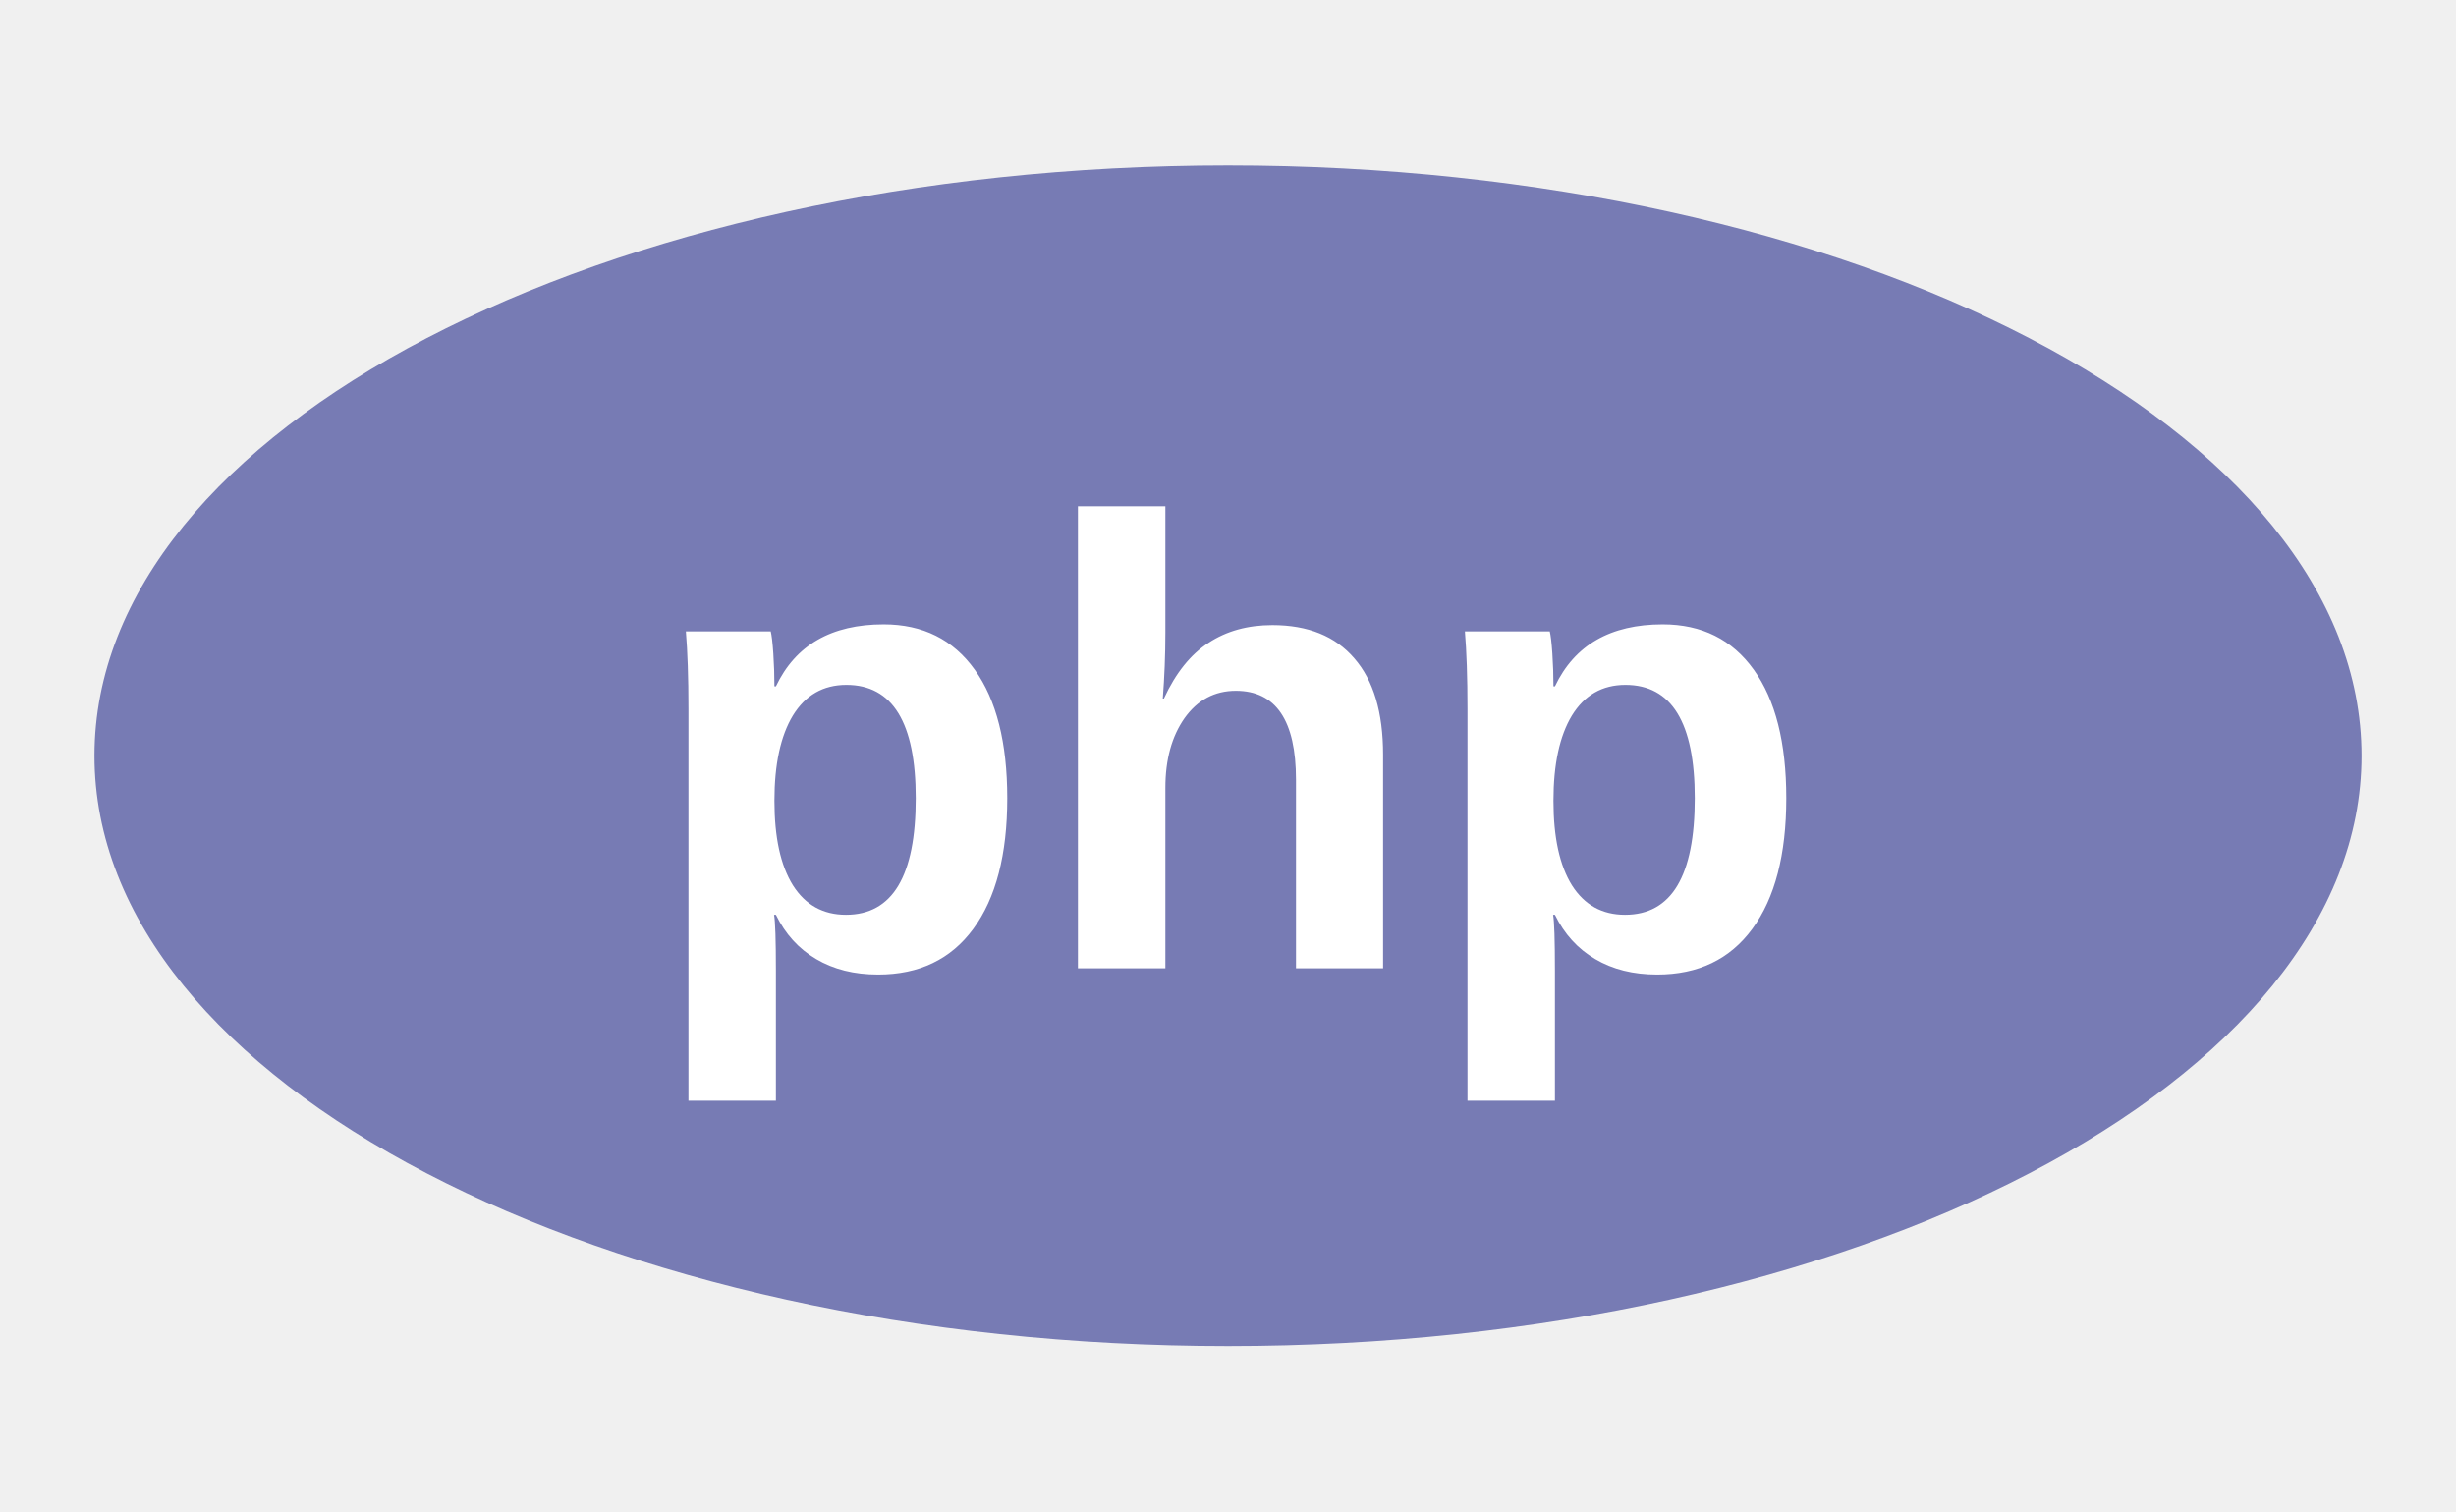
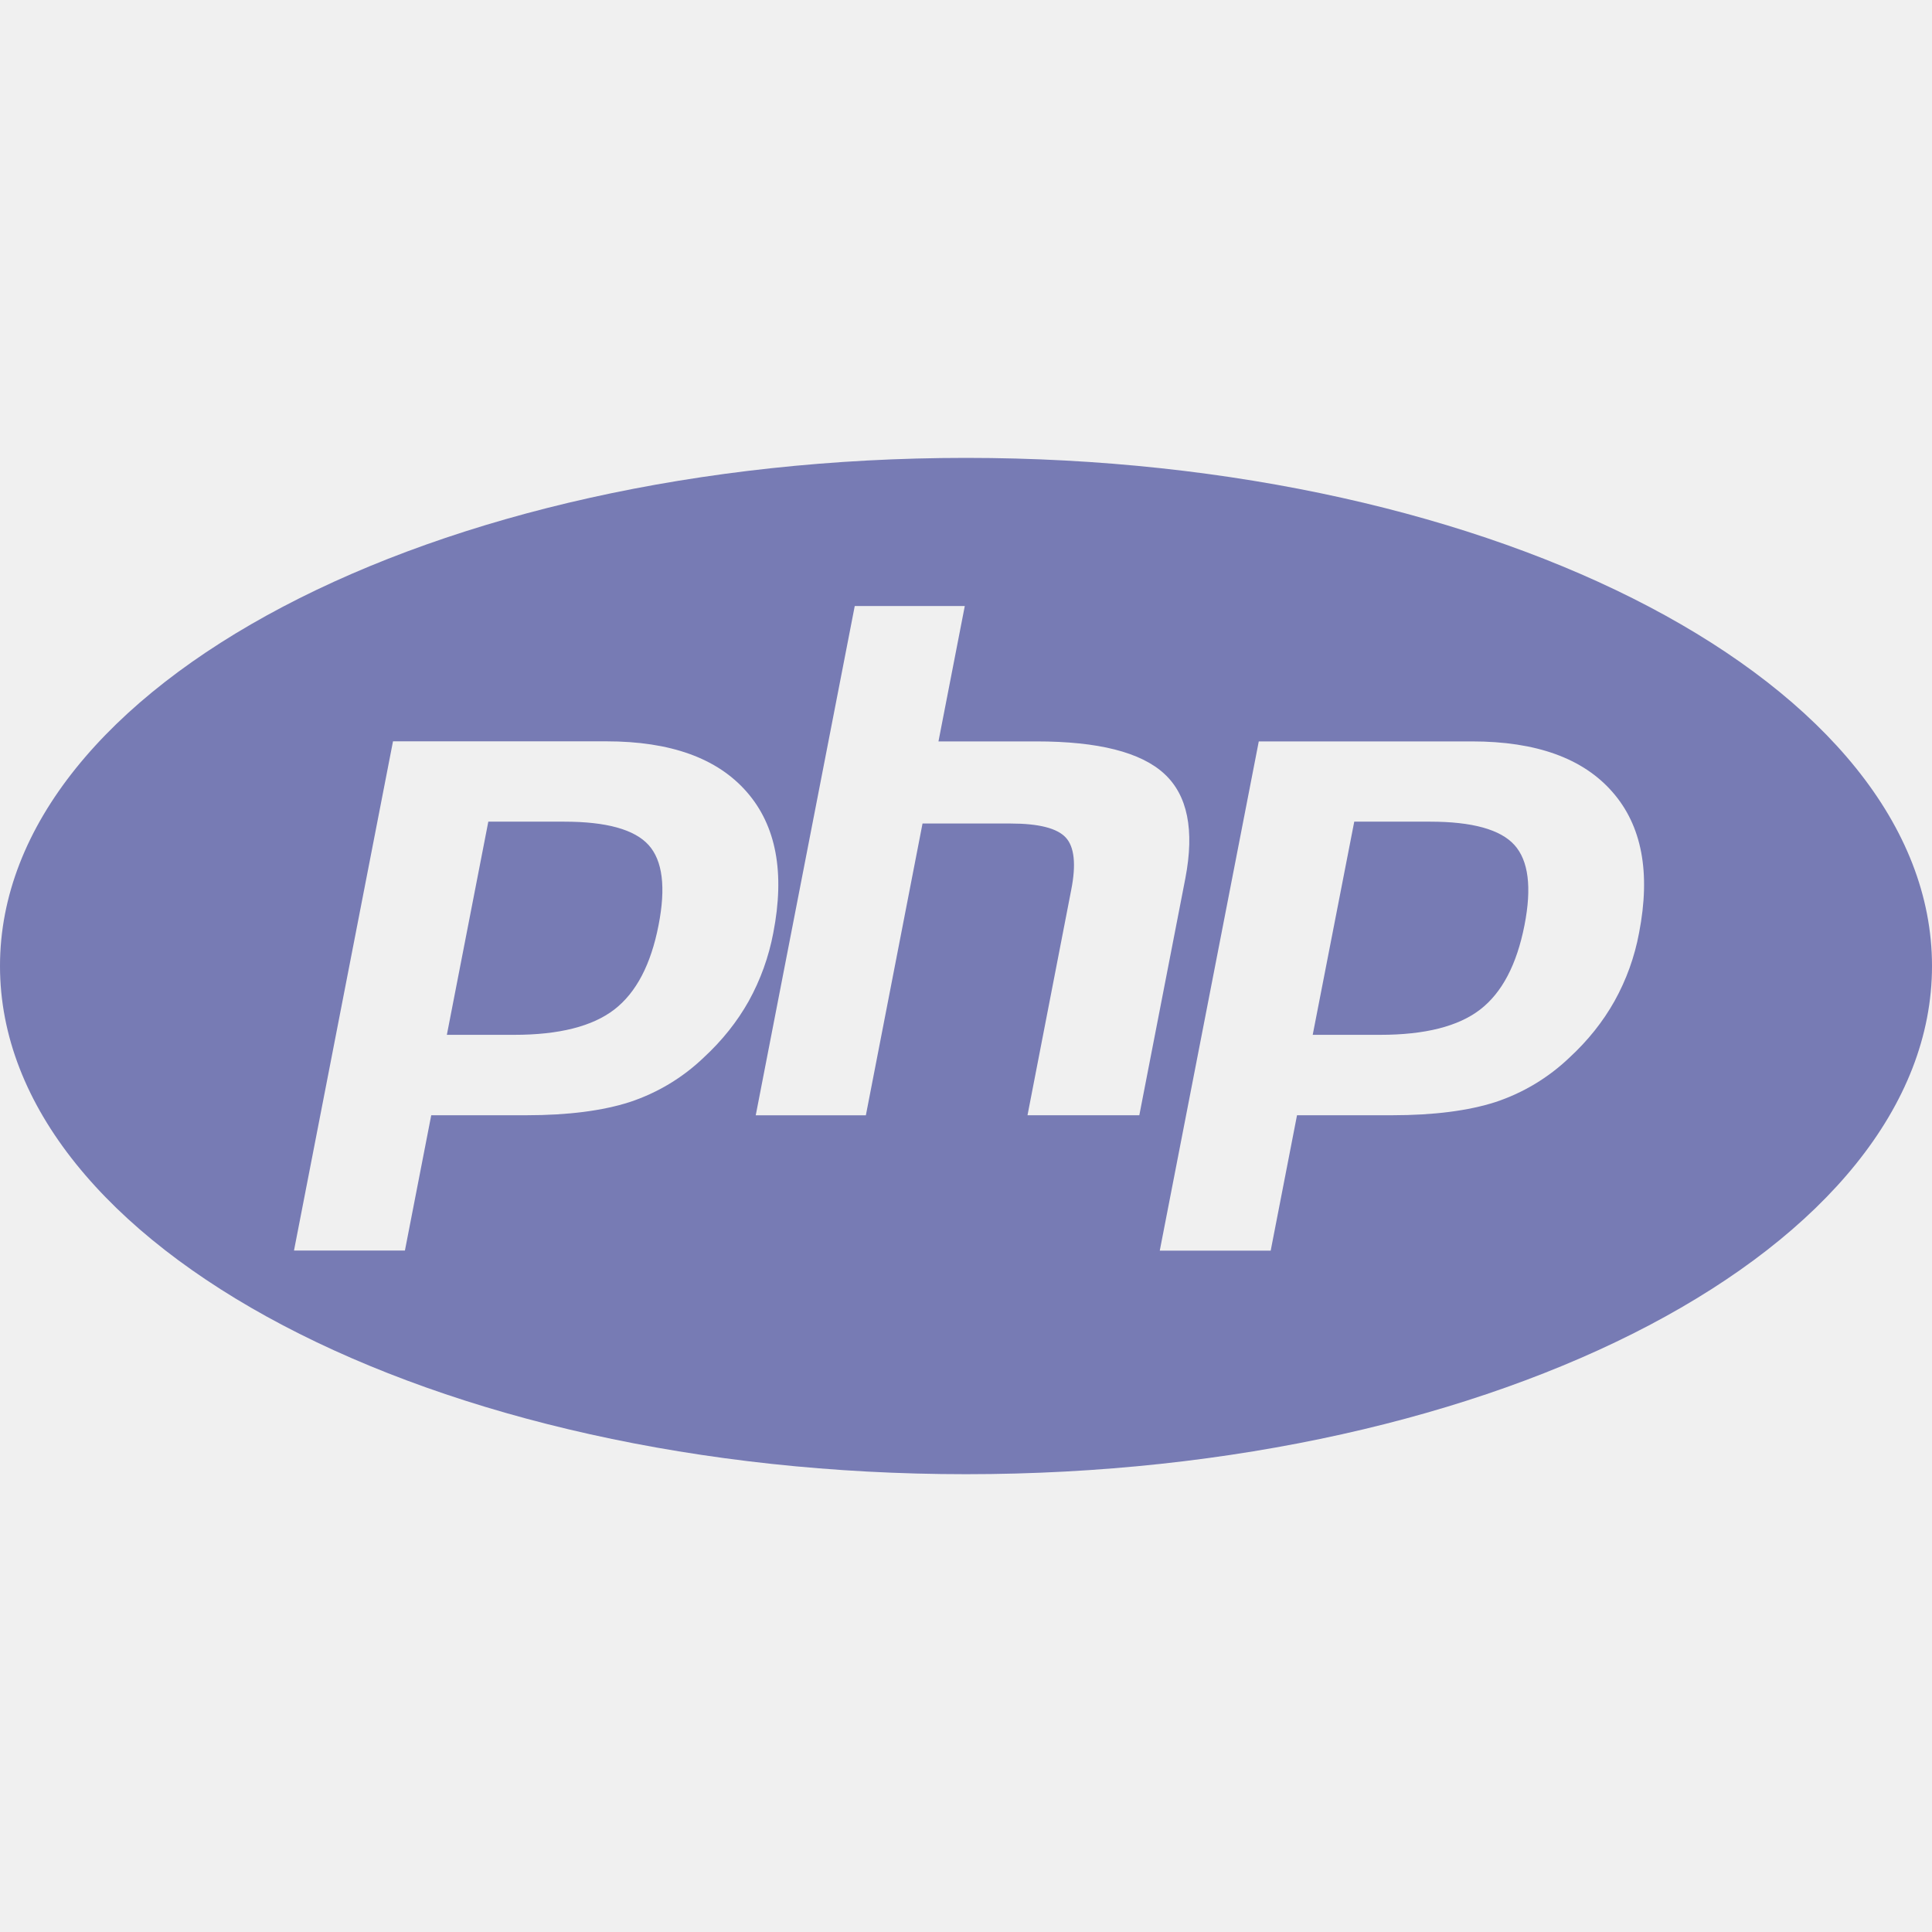
- <svg xmlns="http://www.w3.org/2000/svg" viewBox="0 0 104 64" role="img" aria-labelledby="title">
-   <ellipse cx="52" cy="32" rx="48" ry="25" fill="#777bb4" />
-   <text x="52" y="41" text-anchor="middle" font-family="Arial, Helvetica, sans-serif" font-size="27" font-weight="700" fill="#fff">php</text>
+ <svg xmlns="http://www.w3.org/2000/svg" fill="#777BB4" role="img" viewBox="0 0 24 24">
+   <path d="M7.01 10.207h-.944l-.515 2.648h.838c.556 0 .97-.105 1.242-.314.272-.21.455-.559.55-1.049.092-.47.05-.802-.124-.995-.175-.193-.523-.29-1.047-.29zM12 5.688C5.373 5.688 0 8.514 0 12s5.373 6.313 12 6.313S24 15.486 24 12c0-3.486-5.373-6.312-12-6.312zm-3.26 7.451c-.261.25-.575.438-.917.551-.336.108-.765.164-1.285.164H5.357l-.327 1.681H3.652l1.23-6.326h2.65c.797 0 1.378.209 1.744.628.366.418.476 1.002.33 1.752a2.836 2.836 0 0 1-.305.847c-.143.255-.33.49-.561.703zm4.024.715l.543-2.799c.063-.318.039-.536-.068-.651-.107-.116-.336-.174-.687-.174H11.46l-.704 3.625H9.388l1.23-6.327h1.367l-.327 1.682h1.218c.767 0 1.295.134 1.586.401s.378.7.263 1.299l-.572 2.944h-1.389zm7.597-2.265a2.782 2.782 0 0 1-.305.847c-.143.255-.33.49-.561.703a2.44 2.44 0 0 1-.917.551c-.336.108-.765.164-1.286.164h-1.18l-.327 1.682h-1.378l1.23-6.326h2.649c.797 0 1.378.209 1.744.628.366.417.477 1.001.331 1.751zM17.766 10.207h-.943l-.516 2.648h.838c.557 0 .971-.105 1.242-.314.272-.21.455-.559.551-1.049.092-.47.049-.802-.125-.995s-.524-.29-1.047-.29z" />
</svg>
